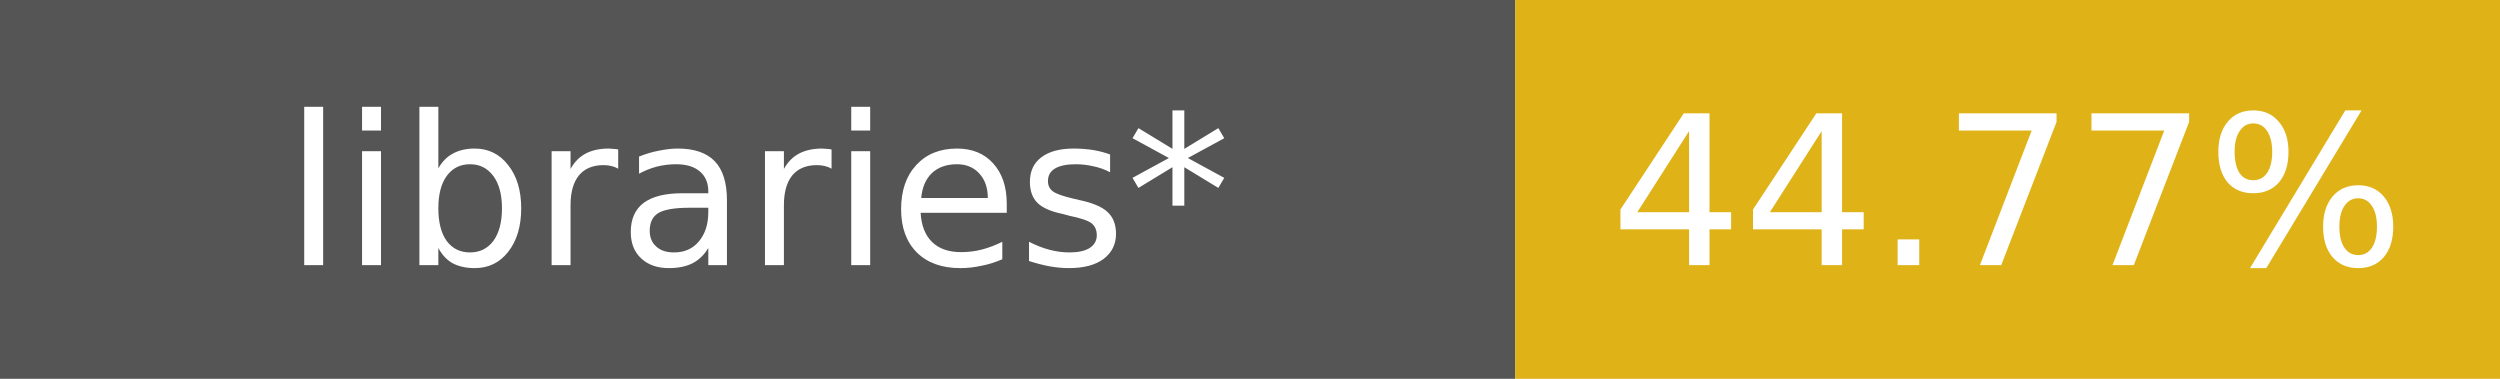
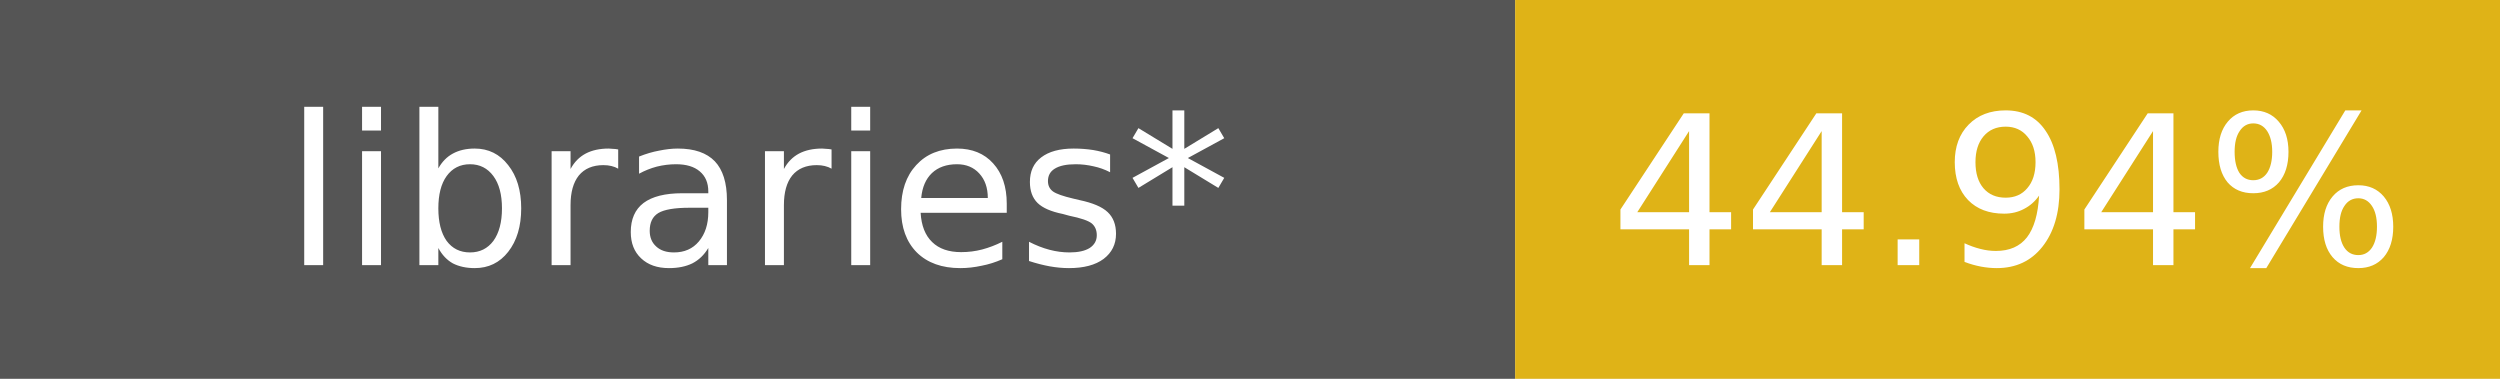
- <svg xmlns="http://www.w3.org/2000/svg" width="132" height="20" role="img" aria-label="libraries*: 44.77%">
+ <svg xmlns="http://www.w3.org/2000/svg" width="132" height="20" role="img" aria-label="libraries*: 44.94%">
  <rect width="80" height="20" fill="#555" />
  <rect x="80" width="52" height="20" fill="#dfb317" />
  <g fill="#fff" font-family="Verdana,DejaVu Sans,sans-serif" font-size="11" text-anchor="middle">
    <text x="40.0" y="14">libraries*</text>
-     <text x="106.0" y="14">44.77%</text>
+     <text x="106.0" y="14">44.94%</text>
  </g>
</svg>
